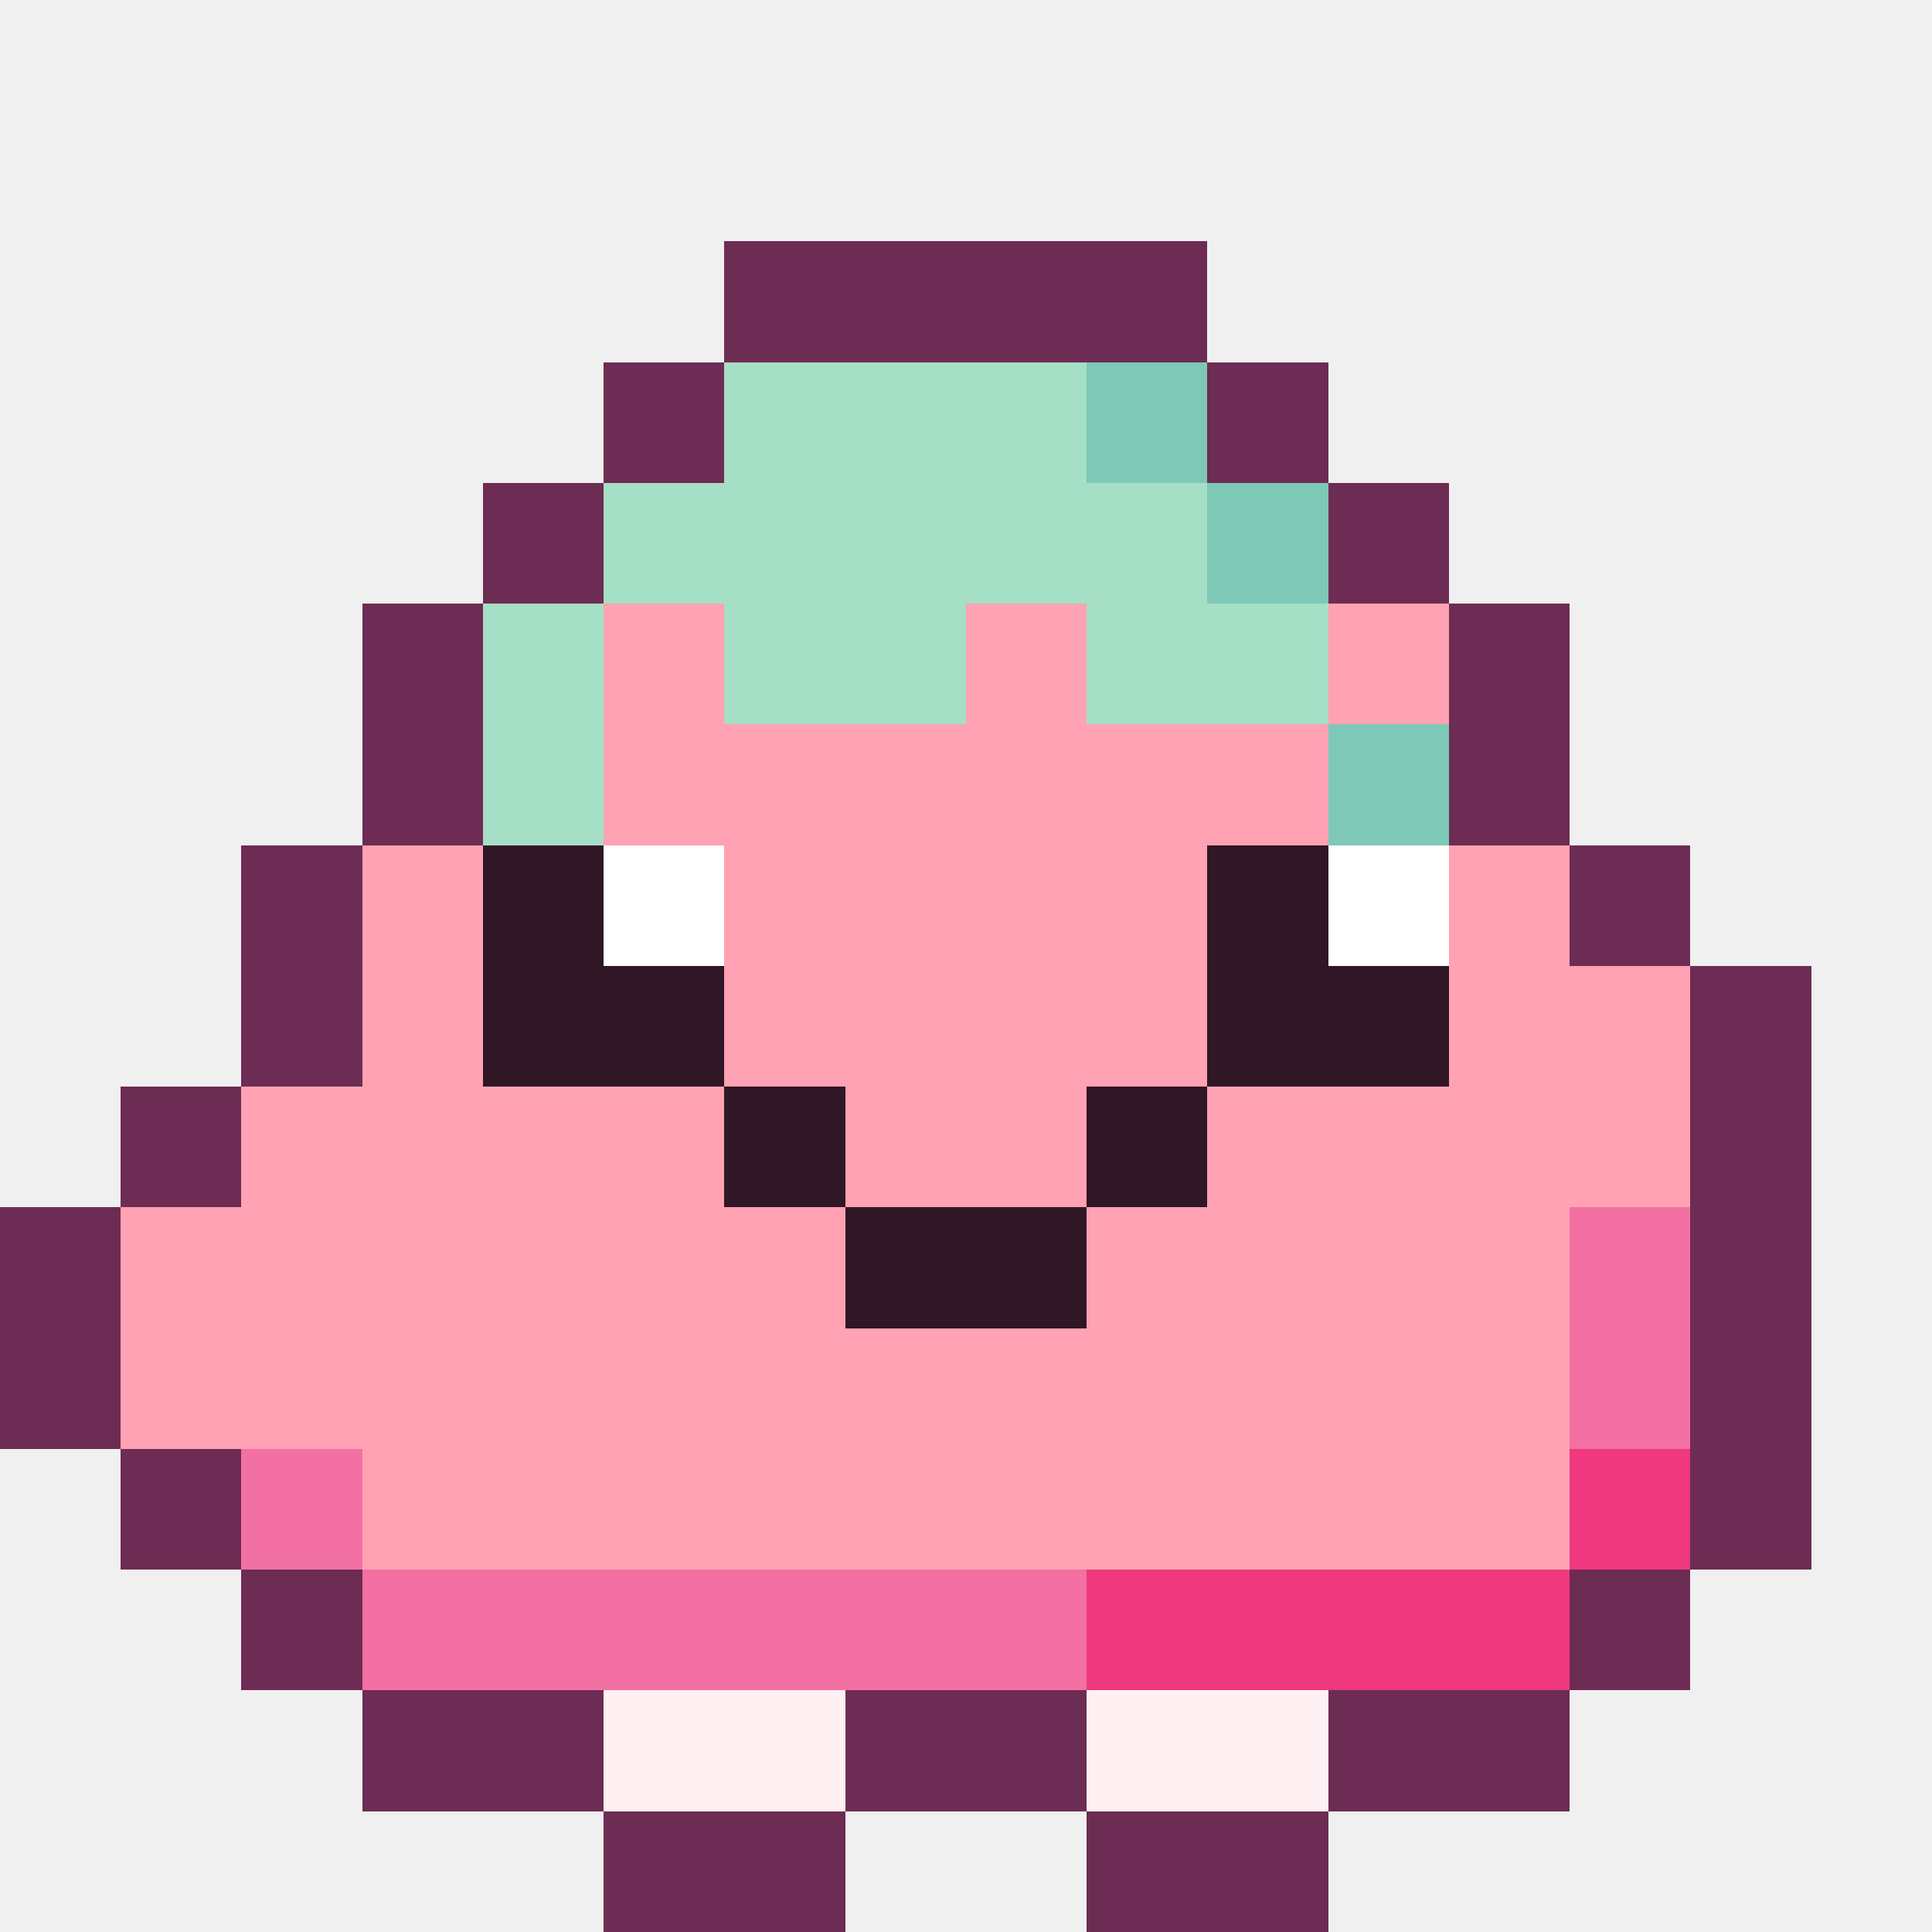
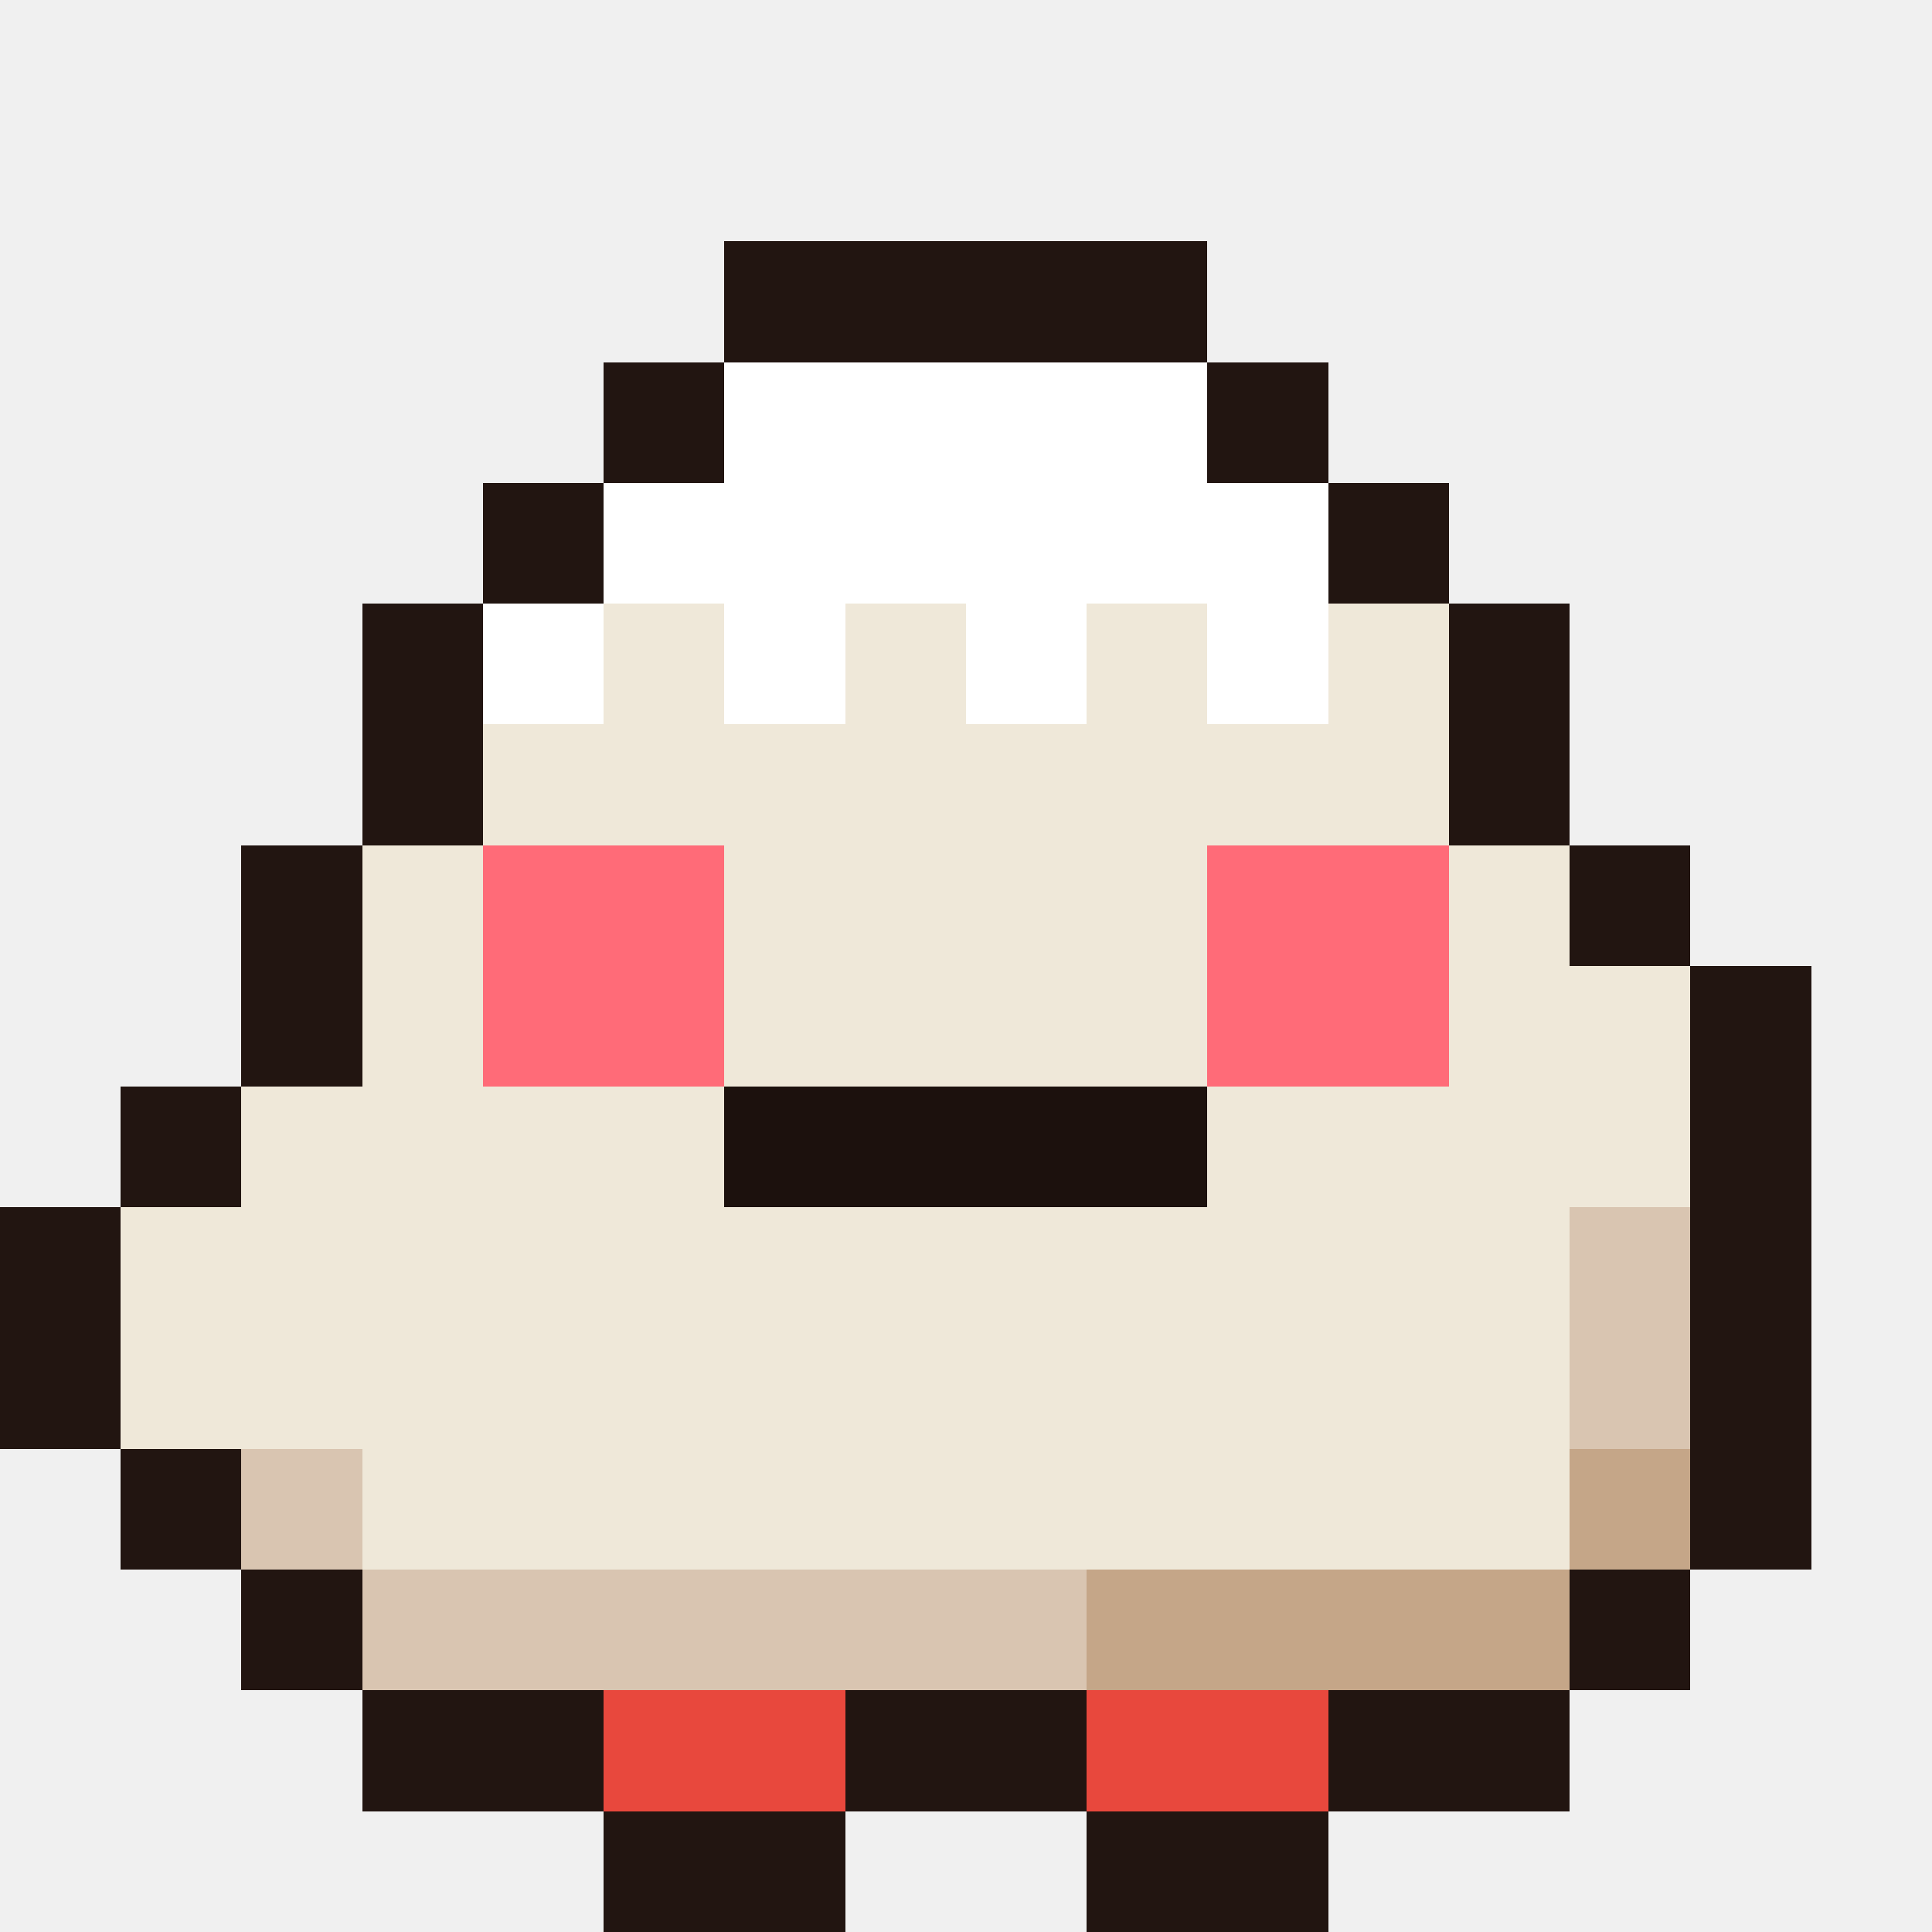
<svg xmlns="http://www.w3.org/2000/svg" width="256" height="256" viewBox="0 0 256 256" shape-rendering="crispEdges" role="presentation" aria-hidden="true">
  <g>
-     <rect x="96" y="32" width="64" height="16" fill="#6D2C53" />
-     <rect x="80" y="48" width="16" height="16" fill="#6D2C53" />
-     <rect x="96" y="48" width="48" height="16" fill="#A5DFC6" />
-     <rect x="144" y="48" width="16" height="16" fill="#7EC8B7" />
-     <rect x="160" y="48" width="16" height="16" fill="#6D2C53" />
-     <rect x="64" y="64" width="16" height="16" fill="#6D2C53" />
-     <rect x="80" y="64" width="80" height="16" fill="#A5DFC6" />
-     <rect x="160" y="64" width="16" height="16" fill="#7EC8B7" />
-     <rect x="176" y="64" width="16" height="16" fill="#6D2C53" />
-     <rect x="48" y="80" width="16" height="16" fill="#6D2C53" />
-     <rect x="64" y="80" width="16" height="16" fill="#A5DFC6" />
-     <rect x="80" y="80" width="16" height="16" fill="#FFA2B3" />
-     <rect x="96" y="80" width="32" height="16" fill="#A5DFC6" />
-     <rect x="128" y="80" width="16" height="16" fill="#FFA2B3" />
-     <rect x="144" y="80" width="32" height="16" fill="#A5DFC6" />
-     <rect x="176" y="80" width="16" height="16" fill="#FFA2B3" />
-     <rect x="192" y="80" width="16" height="16" fill="#6D2C53" />
-     <rect x="48" y="96" width="16" height="16" fill="#6D2C53" />
-     <rect x="64" y="96" width="16" height="16" fill="#A5DFC6" />
-     <rect x="80" y="96" width="96" height="16" fill="#FFA2B3" />
-     <rect x="176" y="96" width="16" height="16" fill="#7EC8B7" />
-     <rect x="192" y="96" width="16" height="16" fill="#6D2C53" />
-     <rect x="32" y="112" width="16" height="16" fill="#6D2C53" />
-     <rect x="48" y="112" width="16" height="16" fill="#FFA2B3" />
-     <rect x="64" y="112" width="16" height="16" fill="#311626" />
-     <rect x="80" y="112" width="16" height="16" fill="#FFFFFF" />
-     <rect x="96" y="112" width="64" height="16" fill="#FFA2B3" />
-     <rect x="160" y="112" width="16" height="16" fill="#311626" />
-     <rect x="176" y="112" width="16" height="16" fill="#FFFFFF" />
-     <rect x="192" y="112" width="16" height="16" fill="#FFA2B3" />
-     <rect x="208" y="112" width="16" height="16" fill="#6D2C53" />
-     <rect x="32" y="128" width="16" height="16" fill="#6D2C53" />
-     <rect x="48" y="128" width="16" height="16" fill="#FFA2B3" />
-     <rect x="64" y="128" width="32" height="16" fill="#311626" />
-     <rect x="96" y="128" width="64" height="16" fill="#FFA2B3" />
-     <rect x="160" y="128" width="32" height="16" fill="#311626" />
-     <rect x="192" y="128" width="32" height="16" fill="#FFA2B3" />
-     <rect x="224" y="128" width="16" height="16" fill="#6D2C53" />
-     <rect x="16" y="144" width="16" height="16" fill="#6D2C53" />
-     <rect x="32" y="144" width="64" height="16" fill="#FFA2B3" />
-     <rect x="96" y="144" width="16" height="16" fill="#311626" />
-     <rect x="112" y="144" width="32" height="16" fill="#FFA2B3" />
-     <rect x="144" y="144" width="16" height="16" fill="#311626" />
-     <rect x="160" y="144" width="64" height="16" fill="#FFA2B3" />
-     <rect x="224" y="144" width="16" height="16" fill="#6D2C53" />
-     <rect x="0" y="160" width="16" height="16" fill="#6D2C53" />
-     <rect x="16" y="160" width="96" height="16" fill="#FFA2B3" />
-     <rect x="112" y="160" width="32" height="16" fill="#311626" />
-     <rect x="144" y="160" width="64" height="16" fill="#FFA2B3" />
-     <rect x="208" y="160" width="16" height="16" fill="#F370A3" />
-     <rect x="224" y="160" width="16" height="16" fill="#6D2C53" />
-     <rect x="0" y="176" width="16" height="16" fill="#6D2C53" />
-     <rect x="16" y="176" width="192" height="16" fill="#FFA2B3" />
-     <rect x="208" y="176" width="16" height="16" fill="#F370A3" />
-     <rect x="224" y="176" width="16" height="16" fill="#6D2C53" />
-     <rect x="16" y="192" width="16" height="16" fill="#6D2C53" />
-     <rect x="32" y="192" width="16" height="16" fill="#F370A3" />
-     <rect x="48" y="192" width="160" height="16" fill="#FFA2B3" />
-     <rect x="208" y="192" width="16" height="16" fill="#EF387E" />
-     <rect x="224" y="192" width="16" height="16" fill="#6D2C53" />
-     <rect x="32" y="208" width="16" height="16" fill="#6D2C53" />
-     <rect x="48" y="208" width="96" height="16" fill="#F370A3" />
-     <rect x="144" y="208" width="64" height="16" fill="#EF387E" />
-     <rect x="208" y="208" width="16" height="16" fill="#6D2C53" />
-     <rect x="48" y="224" width="32" height="16" fill="#6D2C53" />
-     <rect x="80" y="224" width="32" height="16" fill="#FFF0F3" />
-     <rect x="112" y="224" width="32" height="16" fill="#6D2C53" />
-     <rect x="144" y="224" width="32" height="16" fill="#FFF0F3" />
-     <rect x="176" y="224" width="32" height="16" fill="#6D2C53" />
-     <rect x="80" y="240" width="32" height="16" fill="#6D2C53" />
-     <rect x="144" y="240" width="32" height="16" fill="#6D2C53" />
+     <rect x="96" y="32" width="64" height="16" fill="#221511" />
+     <rect x="80" y="48" width="16" height="16" fill="#221511" />
+     <rect x="96" y="48" width="64" height="16" fill="#FFFFFF" />
+     <rect x="160" y="48" width="16" height="16" fill="#221511" />
+     <rect x="64" y="64" width="16" height="16" fill="#221511" />
+     <rect x="80" y="64" width="96" height="16" fill="#FFFFFF" />
+     <rect x="176" y="64" width="16" height="16" fill="#221511" />
+     <rect x="48" y="80" width="16" height="16" fill="#221511" />
+     <rect x="64" y="80" width="16" height="16" fill="#FFFFFF" />
+     <rect x="80" y="80" width="16" height="16" fill="#EFE8D9" />
+     <rect x="96" y="80" width="16" height="16" fill="#FFFFFF" />
+     <rect x="112" y="80" width="16" height="16" fill="#EFE8D9" />
+     <rect x="128" y="80" width="16" height="16" fill="#FFFFFF" />
+     <rect x="144" y="80" width="16" height="16" fill="#EFE8D9" />
+     <rect x="160" y="80" width="16" height="16" fill="#FFFFFF" />
+     <rect x="176" y="80" width="16" height="16" fill="#EFE8D9" />
+     <rect x="192" y="80" width="16" height="16" fill="#221511" />
+     <rect x="48" y="96" width="16" height="16" fill="#221511" />
+     <rect x="64" y="96" width="128" height="16" fill="#EFE8D9" />
+     <rect x="192" y="96" width="16" height="16" fill="#221511" />
+     <rect x="32" y="112" width="16" height="16" fill="#221511" />
+     <rect x="48" y="112" width="16" height="16" fill="#EFE8D9" />
+     <rect x="64" y="112" width="32" height="16" fill="#FF6B78" />
+     <rect x="96" y="112" width="64" height="16" fill="#EFE8D9" />
+     <rect x="160" y="112" width="32" height="16" fill="#FF6B78" />
+     <rect x="192" y="112" width="16" height="16" fill="#EFE8D9" />
+     <rect x="208" y="112" width="16" height="16" fill="#221511" />
+     <rect x="32" y="128" width="16" height="16" fill="#221511" />
+     <rect x="48" y="128" width="16" height="16" fill="#EFE8D9" />
+     <rect x="64" y="128" width="32" height="16" fill="#FF6B78" />
+     <rect x="96" y="128" width="64" height="16" fill="#EFE8D9" />
+     <rect x="160" y="128" width="32" height="16" fill="#FF6B78" />
+     <rect x="192" y="128" width="32" height="16" fill="#EFE8D9" />
+     <rect x="224" y="128" width="16" height="16" fill="#221511" />
+     <rect x="16" y="144" width="16" height="16" fill="#221511" />
+     <rect x="32" y="144" width="64" height="16" fill="#EFE8D9" />
+     <rect x="96" y="144" width="64" height="16" fill="#1C110D" />
+     <rect x="160" y="144" width="64" height="16" fill="#EFE8D9" />
+     <rect x="224" y="144" width="16" height="16" fill="#221511" />
+     <rect x="0" y="160" width="16" height="16" fill="#221511" />
+     <rect x="16" y="160" width="192" height="16" fill="#EFE8D9" />
+     <rect x="208" y="160" width="16" height="16" fill="#D9C5B1" />
+     <rect x="224" y="160" width="16" height="16" fill="#221511" />
+     <rect x="0" y="176" width="16" height="16" fill="#221511" />
+     <rect x="16" y="176" width="192" height="16" fill="#EFE8D9" />
+     <rect x="208" y="176" width="16" height="16" fill="#D9C5B1" />
+     <rect x="224" y="176" width="16" height="16" fill="#221511" />
+     <rect x="16" y="192" width="16" height="16" fill="#221511" />
+     <rect x="32" y="192" width="16" height="16" fill="#D9C5B1" />
+     <rect x="48" y="192" width="160" height="16" fill="#EFE8D9" />
+     <rect x="208" y="192" width="16" height="16" fill="#C5A688" />
+     <rect x="224" y="192" width="16" height="16" fill="#221511" />
+     <rect x="32" y="208" width="16" height="16" fill="#221511" />
+     <rect x="48" y="208" width="96" height="16" fill="#D9C5B1" />
+     <rect x="144" y="208" width="64" height="16" fill="#C5A688" />
+     <rect x="208" y="208" width="16" height="16" fill="#221511" />
+     <rect x="48" y="224" width="32" height="16" fill="#221511" />
+     <rect x="80" y="224" width="32" height="16" fill="#E8483D" />
+     <rect x="112" y="224" width="32" height="16" fill="#221511" />
+     <rect x="144" y="224" width="32" height="16" fill="#E8483D" />
+     <rect x="176" y="224" width="32" height="16" fill="#221511" />
+     <rect x="80" y="240" width="32" height="16" fill="#221511" />
+     <rect x="144" y="240" width="32" height="16" fill="#221511" />
  </g>
</svg>
